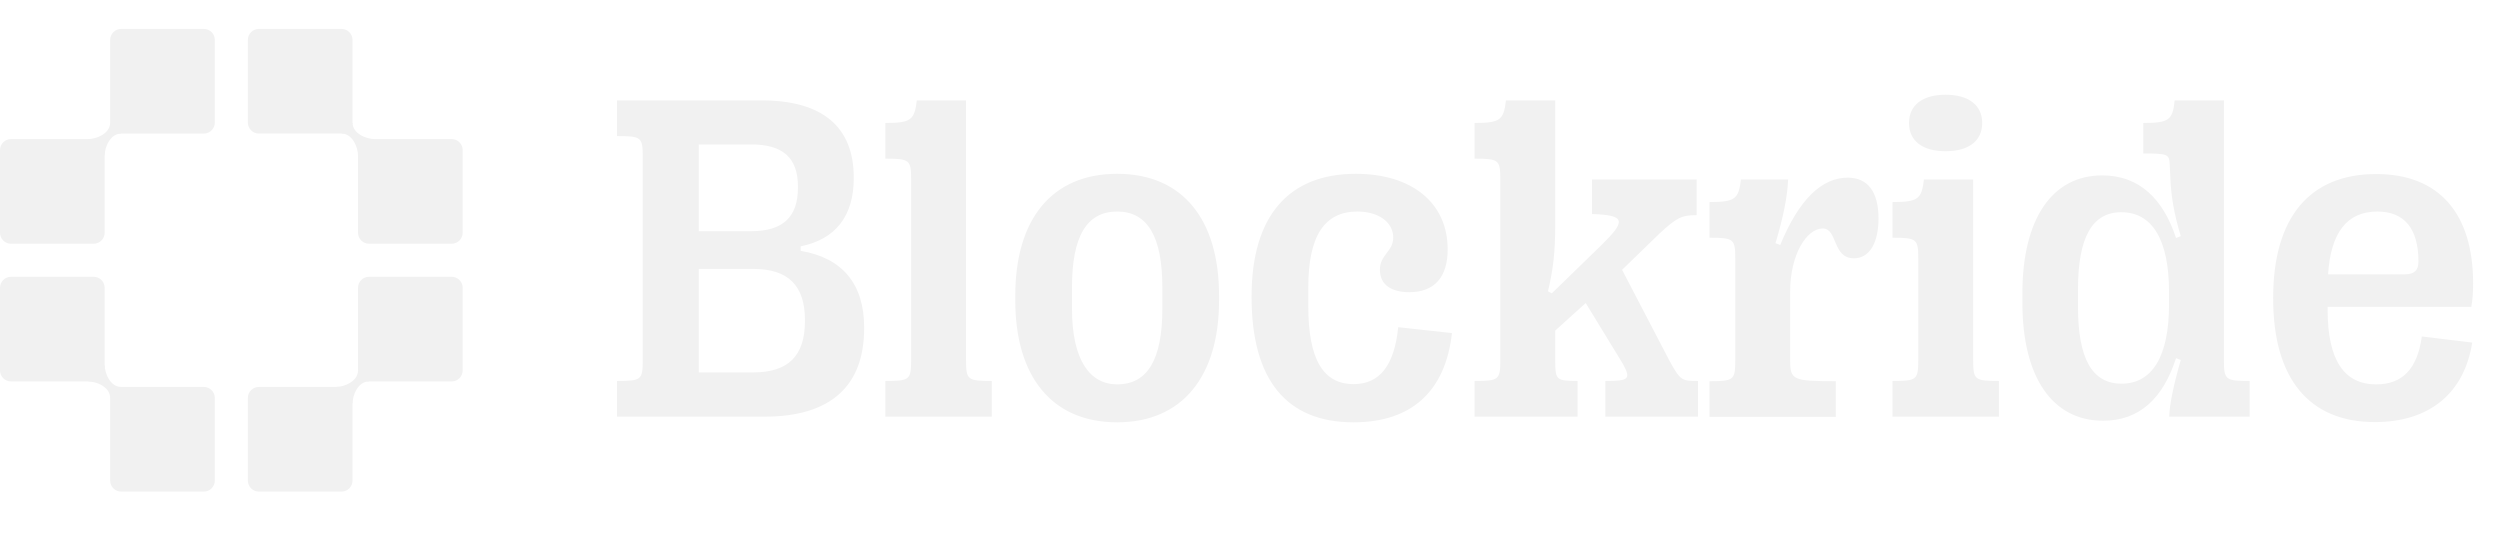
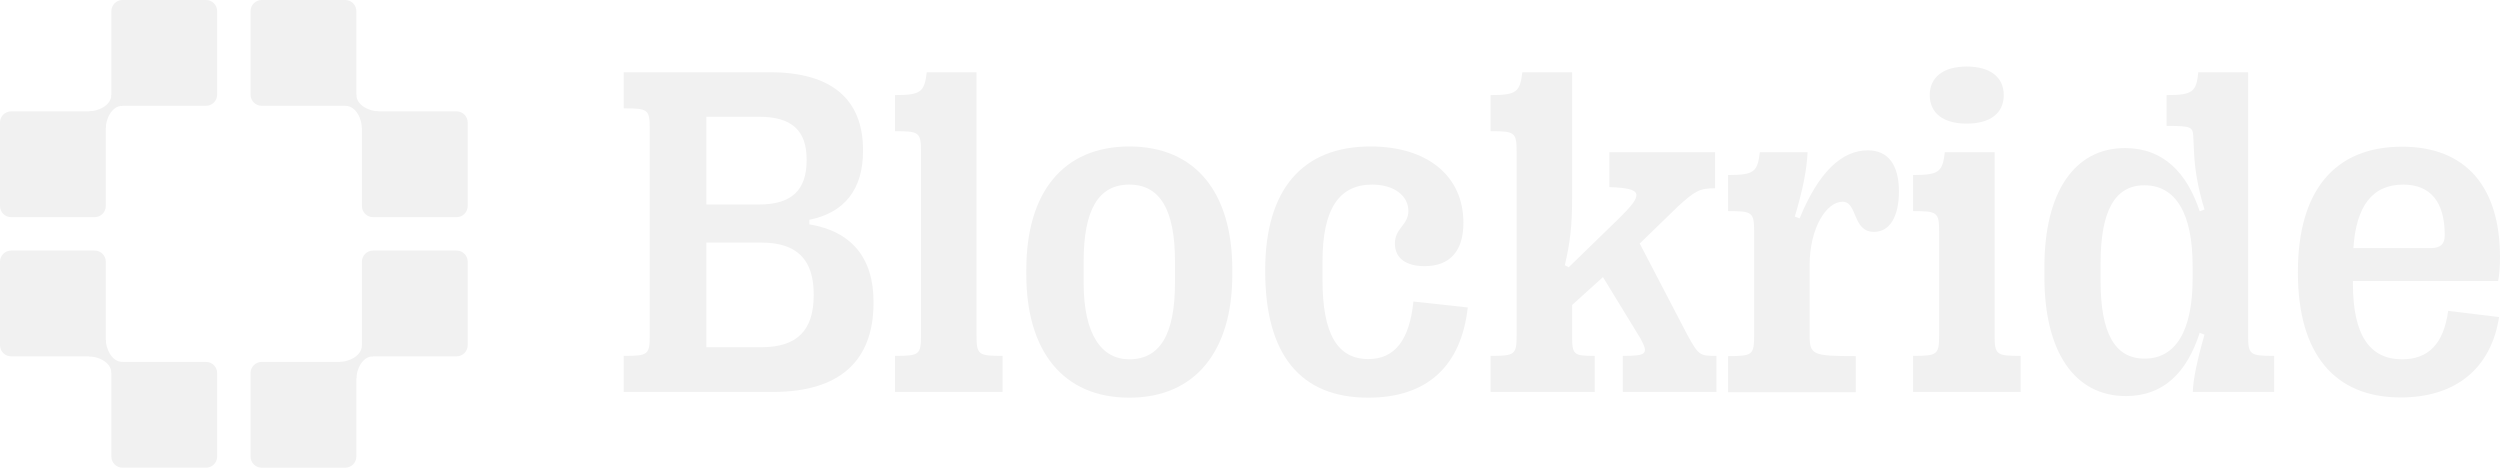
- <svg xmlns="http://www.w3.org/2000/svg" width="216" height="46" viewBox="0 0 216 46" fill="none">
-   <path d="M66.054 36C71.734 36 74.662 33.384 74.662 28.368V28.29C74.662 24.542 72.788 22.278 69.177 21.673V21.283C72.202 20.677 73.764 18.648 73.764 15.407V15.329C73.764 10.957 71.05 8.673 65.8 8.673H53.308V11.757C55.416 11.757 55.533 11.855 55.533 13.553V31.12C55.533 32.818 55.416 32.916 53.308 32.916V36H66.054ZM60.373 12.479H64.902C67.635 12.479 68.942 13.631 68.942 16.11V16.208C68.942 18.765 67.635 19.975 64.902 19.975H60.373V12.479ZM60.373 23.235H65.097C68.103 23.235 69.547 24.679 69.547 27.646V27.743C69.547 30.749 68.103 32.174 65.097 32.174H60.373V23.235ZM85.69 36V32.916C83.601 32.916 83.465 32.818 83.465 31.12V8.673H79.21C79.014 10.371 78.702 10.625 76.496 10.625V13.709C78.585 13.709 78.722 13.807 78.722 15.505V31.12C78.722 32.818 78.585 32.916 76.496 32.916V36H85.69ZM96.523 36.488C102.164 36.488 105.326 32.506 105.326 25.967V25.538C105.326 18.96 102.183 15.017 96.523 15.017C90.862 15.017 87.72 18.96 87.72 25.538V25.967C87.72 32.506 90.862 36.488 96.523 36.488ZM96.523 33.209C94.181 33.209 92.619 31.14 92.619 26.67V24.835C92.619 20.424 93.888 18.277 96.523 18.277C99.138 18.277 100.427 20.424 100.427 24.835V26.67C100.427 31.081 99.138 33.209 96.523 33.209ZM116.94 36.488C121.956 36.488 124.884 33.814 125.45 28.778L120.805 28.27C120.473 31.589 119.185 33.189 116.959 33.189C114.305 33.189 113.036 31.023 113.036 26.455V24.816C113.036 20.385 114.441 18.277 117.272 18.277C119.185 18.277 120.375 19.253 120.375 20.521C120.375 21.751 119.224 21.985 119.224 23.313C119.224 24.62 120.239 25.245 121.761 25.245C123.947 25.245 125.079 23.937 125.079 21.536C125.079 17.554 122.015 15.017 117.135 15.017C111.357 15.017 108.137 18.648 108.137 25.596V25.674C108.137 32.779 111.123 36.488 116.94 36.488ZM136.303 36V32.916C134.468 32.916 134.371 32.818 134.371 31.179V28.563L137.006 26.182L140.226 31.452C140.929 32.76 140.734 32.916 138.704 32.916V36H146.707V32.916C145.282 32.916 145.184 32.877 144.228 31.14L140.148 23.313L143.388 20.17C144.891 18.784 145.301 18.589 146.589 18.589V15.505H137.552V18.491C140.48 18.589 140.519 19.077 138.294 21.244L134.078 25.343L133.746 25.167C134.195 23.254 134.371 21.829 134.371 19.409V8.673H130.115C129.92 10.371 129.608 10.625 127.402 10.625V13.709C129.491 13.709 129.627 13.807 129.627 15.505V31.12C129.627 32.818 129.491 32.916 127.402 32.916V36H136.303ZM158.613 36.02V32.935C154.924 32.935 154.67 32.838 154.67 31.14V25.167C154.67 22.005 156.095 19.741 157.481 19.741C158.789 19.741 158.301 22.317 160.175 22.317C161.541 22.317 162.302 20.97 162.302 18.862C162.302 16.617 161.404 15.349 159.648 15.349C157.403 15.349 155.432 17.223 153.812 21.166L153.402 21.009C154.104 18.667 154.436 16.93 154.495 15.505H150.415C150.22 17.203 149.908 17.457 147.702 17.457V20.541C149.791 20.541 149.927 20.639 149.927 22.337V31.14C149.927 32.838 149.791 32.935 147.702 32.935V36.02H158.613ZM168.1 13.065C170.11 13.065 171.262 12.167 171.262 10.625C171.262 9.103 170.11 8.185 168.1 8.185C166.089 8.185 164.937 9.103 164.937 10.625C164.937 12.167 166.089 13.065 168.1 13.065ZM172.706 36V32.916C170.618 32.916 170.481 32.818 170.481 31.12V15.505H166.226C166.031 17.203 165.718 17.457 163.513 17.457V20.541C165.601 20.541 165.738 20.639 165.738 22.337V31.12C165.738 32.818 165.601 32.916 163.513 32.916V36H172.706ZM181.704 36.351C184.866 36.351 186.896 34.399 188.009 30.945L188.419 31.101C187.775 33.345 187.443 34.985 187.423 36H194.372V32.916C192.284 32.916 192.147 32.818 192.147 31.12V8.673H187.892C187.716 10.371 187.404 10.625 185.179 10.625V13.26C187.306 13.26 187.423 13.338 187.463 14.197L187.521 15.427C187.58 16.852 187.814 18.413 188.419 20.404L188.009 20.56C186.916 17.242 184.886 15.154 181.626 15.154C177.293 15.154 174.736 18.94 174.736 25.323V26.182C174.736 32.565 177.313 36.351 181.704 36.351ZM183.305 33.15C180.767 33.15 179.538 31.003 179.538 26.514V25.011C179.538 20.502 180.767 18.335 183.285 18.335C185.96 18.335 187.404 20.736 187.404 25.206V26.319C187.404 30.769 185.96 33.15 183.305 33.15ZM205.303 33.209C202.531 33.209 201.106 31.12 201.106 26.767V26.514H213.521C213.638 25.87 213.677 25.225 213.677 24.484C213.677 18.433 210.729 15.037 205.303 15.037C199.525 15.037 196.402 18.823 196.402 25.733V25.811C196.402 32.682 199.486 36.468 205.186 36.468C209.909 36.468 212.915 33.97 213.599 29.598L209.246 29.071C208.855 31.921 207.528 33.209 205.303 33.209ZM205.401 18.277C207.743 18.277 208.953 19.76 208.953 22.59V22.61C208.953 23.352 208.602 23.703 207.762 23.703H201.145C201.38 20.092 202.785 18.277 205.401 18.277Z" fill="#F1F1F1" />
-   <rect x="30.933" y="12.016" width="9.042" height="9.042" rx="0.952" fill="#F1F1F1" />
-   <rect x="21.415" y="2.498" width="9.042" height="9.042" rx="0.952" fill="#F1F1F1" />
-   <path d="M32.361 12.017C31.647 12.017 30.457 11.541 30.457 10.589L29.506 11.541C30.457 11.541 30.933 12.731 30.933 13.444L32.361 12.017Z" fill="#F1F1F1" />
-   <rect width="9.042" height="9.042" rx="0.952" transform="matrix(-1 0 0 1 9.04189 12.0164)" fill="#F1F1F1" />
-   <rect width="9.042" height="9.042" rx="0.952" transform="matrix(-1 0 0 1 18.5606 2.49841)" fill="#F1F1F1" />
-   <path d="M7.614 12.017C8.328 12.017 9.518 11.541 9.518 10.589L10.47 11.541C9.518 11.541 9.042 12.731 9.042 13.444L7.614 12.017Z" fill="#F1F1F1" />
-   <rect x="9.042" y="32.955" width="9.042" height="9.042" rx="0.952" transform="rotate(180 9.04189 32.9553)" fill="#F1F1F1" />
-   <rect x="18.561" y="42.473" width="9.042" height="9.042" rx="0.952" transform="rotate(180 18.5606 42.473)" fill="#F1F1F1" />
-   <path d="M7.614 32.955C8.328 32.955 9.518 33.431 9.518 34.383L10.47 33.431C9.518 33.431 9.042 32.241 9.042 31.528L7.614 32.955Z" fill="#F1F1F1" />
-   <rect width="9.042" height="9.042" rx="0.952" transform="matrix(-1 0 0 1 30.4571 33.4318)" fill="#F1F1F1" />
-   <rect width="9.042" height="9.042" rx="0.952" transform="matrix(-1 0 0 1 39.9752 23.9134)" fill="#F1F1F1" />
-   <path d="M29.029 33.431C29.743 33.431 30.933 32.956 30.933 32.004L31.885 32.956C30.933 32.956 30.457 34.145 30.457 34.859L29.029 33.431Z" fill="#F1F1F1" />
+ <svg xmlns="http://www.w3.org/2000/svg" width="180" height="34" viewBox="0 0 180 34" fill="none">
+   <path d="M55.643 28.221C60.428 28.221 62.894 26.018 62.894 21.792V21.727C62.894 18.57 61.316 16.662 58.274 16.152V15.824C60.823 15.314 62.138 13.604 62.138 10.874V10.809C62.138 7.125 59.852 5.202 55.429 5.202H44.906V7.8C46.682 7.8 46.781 7.882 46.781 9.312V24.111C46.781 25.541 46.682 25.624 44.906 25.624V28.221H55.643ZM50.858 8.408H54.673C56.975 8.408 58.077 9.378 58.077 11.466V11.549C58.077 13.703 56.975 14.722 54.673 14.722H50.858V8.408ZM50.858 17.468H54.837C57.37 17.468 58.586 18.685 58.586 21.184V21.266C58.586 23.798 57.37 24.999 54.837 24.999H50.858V17.468Z" fill="#F1F1F1" />
+   <path d="M72.185 28.221V25.624C70.425 25.624 70.31 25.541 70.31 24.111V5.202H66.726C66.561 6.632 66.298 6.846 64.44 6.846V9.444C66.199 9.444 66.314 9.526 66.314 10.957V24.111C66.314 25.541 66.199 25.624 64.44 25.624V28.221H72.185Z" fill="#F1F1F1" />
+   <path d="M81.31 28.633C86.062 28.633 88.726 25.278 88.726 19.77V19.408C88.726 13.867 86.079 10.546 81.31 10.546C76.542 10.546 73.895 13.867 73.895 19.408V19.77C73.895 25.278 76.542 28.633 81.31 28.633ZM81.31 25.87C79.337 25.87 78.022 24.127 78.022 20.362V18.816C78.022 15.1 79.091 13.291 81.31 13.291C83.514 13.291 84.599 15.1 84.599 18.816V20.362C84.599 24.078 83.514 25.87 81.31 25.87Z" fill="#F1F1F1" />
+   <path d="M98.51 28.633C102.735 28.633 105.202 26.38 105.679 22.138L101.765 21.71C101.486 24.506 100.4 25.854 98.526 25.854C96.29 25.854 95.221 24.029 95.221 20.181V18.8C95.221 15.067 96.405 13.291 98.789 13.291C100.4 13.291 101.403 14.114 101.403 15.182C101.403 16.218 100.433 16.416 100.433 17.534C100.433 18.635 101.288 19.162 102.571 19.162C104.412 19.162 105.366 18.06 105.366 16.037C105.366 12.683 102.785 10.546 98.674 10.546C93.807 10.546 91.094 13.604 91.094 19.457V19.523C91.094 25.509 93.61 28.633 98.51 28.633Z" fill="#F1F1F1" />
+   <path d="M114.821 28.221V25.624C113.275 25.624 113.193 25.541 113.193 24.16V21.957L115.413 19.951L118.126 24.39C118.718 25.492 118.553 25.624 116.843 25.624V28.221H123.585V25.624C122.384 25.624 122.302 25.591 121.497 24.127L118.06 17.534L120.79 14.886C122.056 13.719 122.401 13.555 123.486 13.555V10.957H115.873V13.472C118.34 13.555 118.372 13.966 116.498 15.791L112.946 19.244L112.667 19.096C113.045 17.484 113.193 16.284 113.193 14.245V5.202H109.608C109.444 6.632 109.181 6.846 107.323 6.846V9.444C109.082 9.444 109.197 9.526 109.197 10.957V24.111C109.197 25.541 109.082 25.624 107.323 25.624V28.221H114.821Z" fill="#F1F1F1" />
+   <path d="M133.615 28.238V25.64C130.507 25.64 130.293 25.558 130.293 24.127V19.096C130.293 16.432 131.494 14.525 132.661 14.525C133.763 14.525 133.352 16.695 134.93 16.695C136.081 16.695 136.723 15.561 136.723 13.785C136.723 11.894 135.966 10.825 134.486 10.825C132.595 10.825 130.935 12.404 129.57 15.725L129.225 15.594C129.817 13.62 130.096 12.157 130.145 10.957H126.709C126.544 12.387 126.281 12.601 124.423 12.601V15.199C126.183 15.199 126.298 15.281 126.298 16.712V24.127C126.298 25.558 126.183 25.64 124.423 25.64V28.238H133.615Z" fill="#F1F1F1" />
+   <path d="M141.606 8.901C143.3 8.901 144.27 8.145 144.27 6.846C144.27 5.563 143.3 4.791 141.606 4.791C139.912 4.791 138.942 5.563 138.942 6.846C138.942 8.145 139.912 8.901 141.606 8.901ZM145.487 28.221V25.624C143.727 25.624 143.612 25.541 143.612 24.111V10.957H140.028C139.863 12.387 139.6 12.601 137.742 12.601V15.199C139.501 15.199 139.617 15.281 139.617 16.712V24.111C139.617 25.541 139.501 25.624 137.742 25.624V28.221H145.487Z" fill="#F1F1F1" />
+   <path d="M153.067 28.517C155.73 28.517 157.44 26.873 158.378 23.963L158.723 24.094C158.18 25.985 157.901 27.366 157.884 28.221H163.738V25.624C161.979 25.624 161.864 25.541 161.864 24.111V5.202H158.279C158.131 6.632 157.868 6.846 155.994 6.846V9.066C157.786 9.066 157.884 9.131 157.917 9.855L157.967 10.891C158.016 12.091 158.213 13.407 158.723 15.084L158.378 15.215C157.457 12.42 155.747 10.661 153.001 10.661C149.351 10.661 147.197 13.851 147.197 19.227V19.951C147.197 25.328 149.367 28.517 153.067 28.517ZM154.415 25.821C152.277 25.821 151.242 24.012 151.242 20.23V18.964C151.242 15.166 152.277 13.341 154.399 13.341C156.651 13.341 157.868 15.363 157.868 19.129V20.066C157.868 23.815 156.651 25.821 154.415 25.821Z" fill="#F1F1F1" />
+   <path d="M172.946 25.87C170.611 25.87 169.411 24.111 169.411 20.444V20.23H179.868C179.967 19.688 180 19.145 180 18.52C180 13.423 177.517 10.562 172.946 10.562C168.079 10.562 165.448 13.752 165.448 19.573V19.638C165.448 25.426 168.046 28.616 172.847 28.616C176.827 28.616 179.359 26.512 179.934 22.828L176.268 22.384C175.939 24.785 174.821 25.87 172.946 25.87ZM173.028 13.291C175.001 13.291 176.021 14.541 176.021 16.925V16.942C176.021 17.567 175.725 17.863 175.018 17.863H169.444C169.641 14.821 170.825 13.291 173.028 13.291Z" fill="#F1F1F1" />
+   <path d="M26.058 8.82C26.058 8.377 26.417 8.018 26.859 8.018H32.873C33.316 8.018 33.674 8.377 33.674 8.82V14.833C33.674 15.276 33.316 15.635 32.873 15.635H26.859C26.417 15.635 26.058 15.276 26.058 14.833V8.82Z" fill="#F1F1F1" />
+   <path d="M18.04 0.802C18.04 0.359 18.399 0 18.842 0H24.855C25.298 0 25.657 0.359 25.657 0.802V6.815C25.657 7.258 25.298 7.617 24.855 7.617H18.842C18.399 7.617 18.04 7.258 18.04 6.815V0.802Z" fill="#F1F1F1" />
+   <path d="M27.261 8.018C26.659 8.018 25.657 7.617 25.657 6.815L24.855 7.617C25.657 7.617 26.058 8.62 26.058 9.221L27.261 8.018Z" fill="#F1F1F1" />
+   <path d="M7.617 8.82C7.617 8.377 7.258 8.018 6.815 8.018H0.802C0.359 8.018 0 8.377 0 8.82V14.833C0 15.276 0.359 15.635 0.802 15.635H6.815C7.258 15.635 7.617 15.276 7.617 14.833V8.82Z" fill="#F1F1F1" />
+   <path d="M15.635 0.802C15.635 0.359 15.276 0 14.834 0H8.82C8.377 0 8.019 0.359 8.019 0.802V6.815C8.019 7.258 8.377 7.617 8.82 7.617H14.834C15.276 7.617 15.635 7.258 15.635 6.815V0.802Z" fill="#F1F1F1" />
+   <path d="M6.414 8.018C7.015 8.018 8.019 7.617 8.019 6.815L8.82 7.617C8.019 7.617 7.617 8.62 7.617 9.221L6.414 8.018Z" fill="#F1F1F1" />
+   <path d="M7.617 24.855C7.617 25.298 7.258 25.657 6.815 25.657H0.802C0.359 25.657 0 25.298 0 24.855V18.842C0 18.399 0.359 18.04 0.802 18.04H6.815C7.258 18.04 7.617 18.399 7.617 18.842V24.855Z" fill="#F1F1F1" />
+   <path d="M15.635 32.873C15.635 33.315 15.276 33.674 14.834 33.674H8.82C8.377 33.674 8.019 33.315 8.019 32.873V26.859C8.019 26.416 8.377 26.058 8.82 26.058H14.834C15.276 26.058 15.635 26.416 15.635 26.859V32.873Z" fill="#F1F1F1" />
+   <path d="M6.414 25.657C7.015 25.657 8.019 26.058 8.019 26.859L8.82 26.058C8.019 26.058 7.617 25.055 7.617 24.454L6.414 25.657Z" fill="#F1F1F1" />
+   <path d="M25.657 26.86C25.657 26.417 25.298 26.058 24.855 26.058H18.842C18.399 26.058 18.04 26.417 18.04 26.86V32.873C18.04 33.316 18.399 33.675 18.842 33.675H24.855C25.298 33.675 25.657 33.316 25.657 32.873V26.86Z" fill="#F1F1F1" />
+   <path d="M33.675 18.842C33.675 18.399 33.316 18.04 32.873 18.04H26.86C26.417 18.04 26.058 18.399 26.058 18.842V24.855C26.058 25.298 26.417 25.657 26.86 25.657H32.873C33.316 25.657 33.675 25.298 33.675 24.855V18.842Z" fill="#F1F1F1" />
+   <path d="M24.454 26.058C25.055 26.058 26.058 25.657 26.058 24.855L26.86 25.657C26.058 25.657 25.657 26.659 25.657 27.261L24.454 26.058Z" fill="#F1F1F1" />
</svg>
